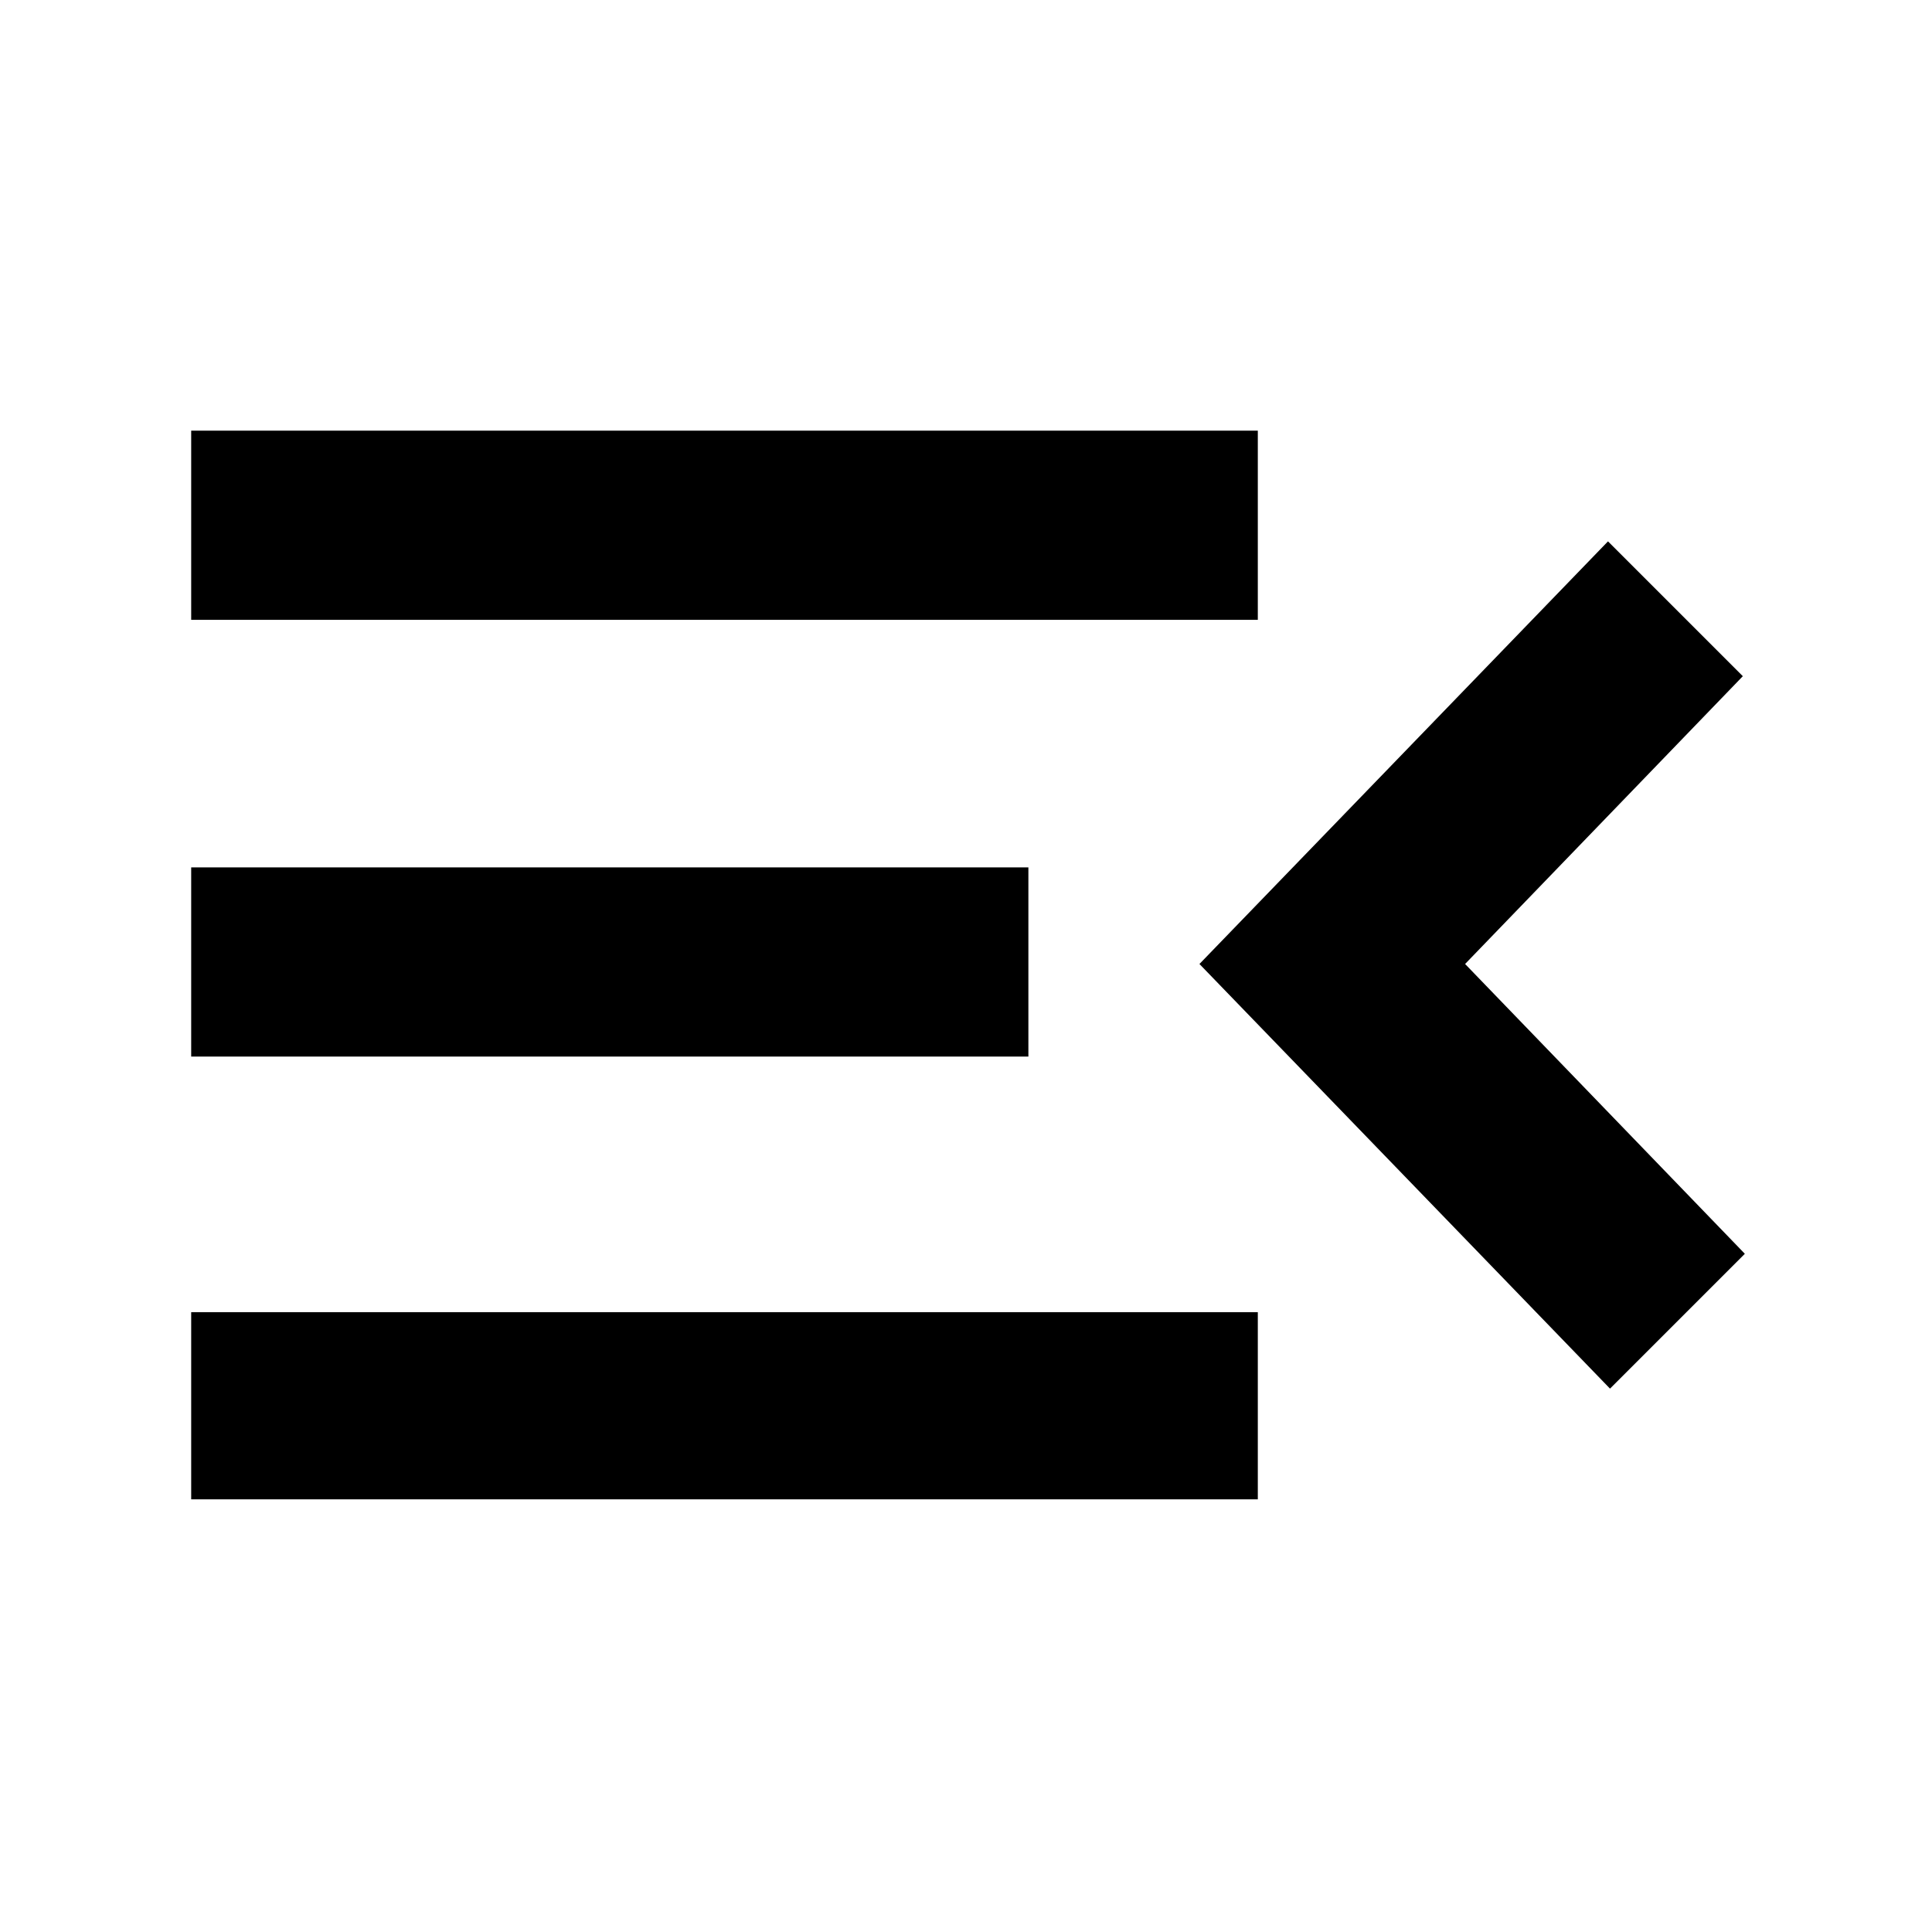
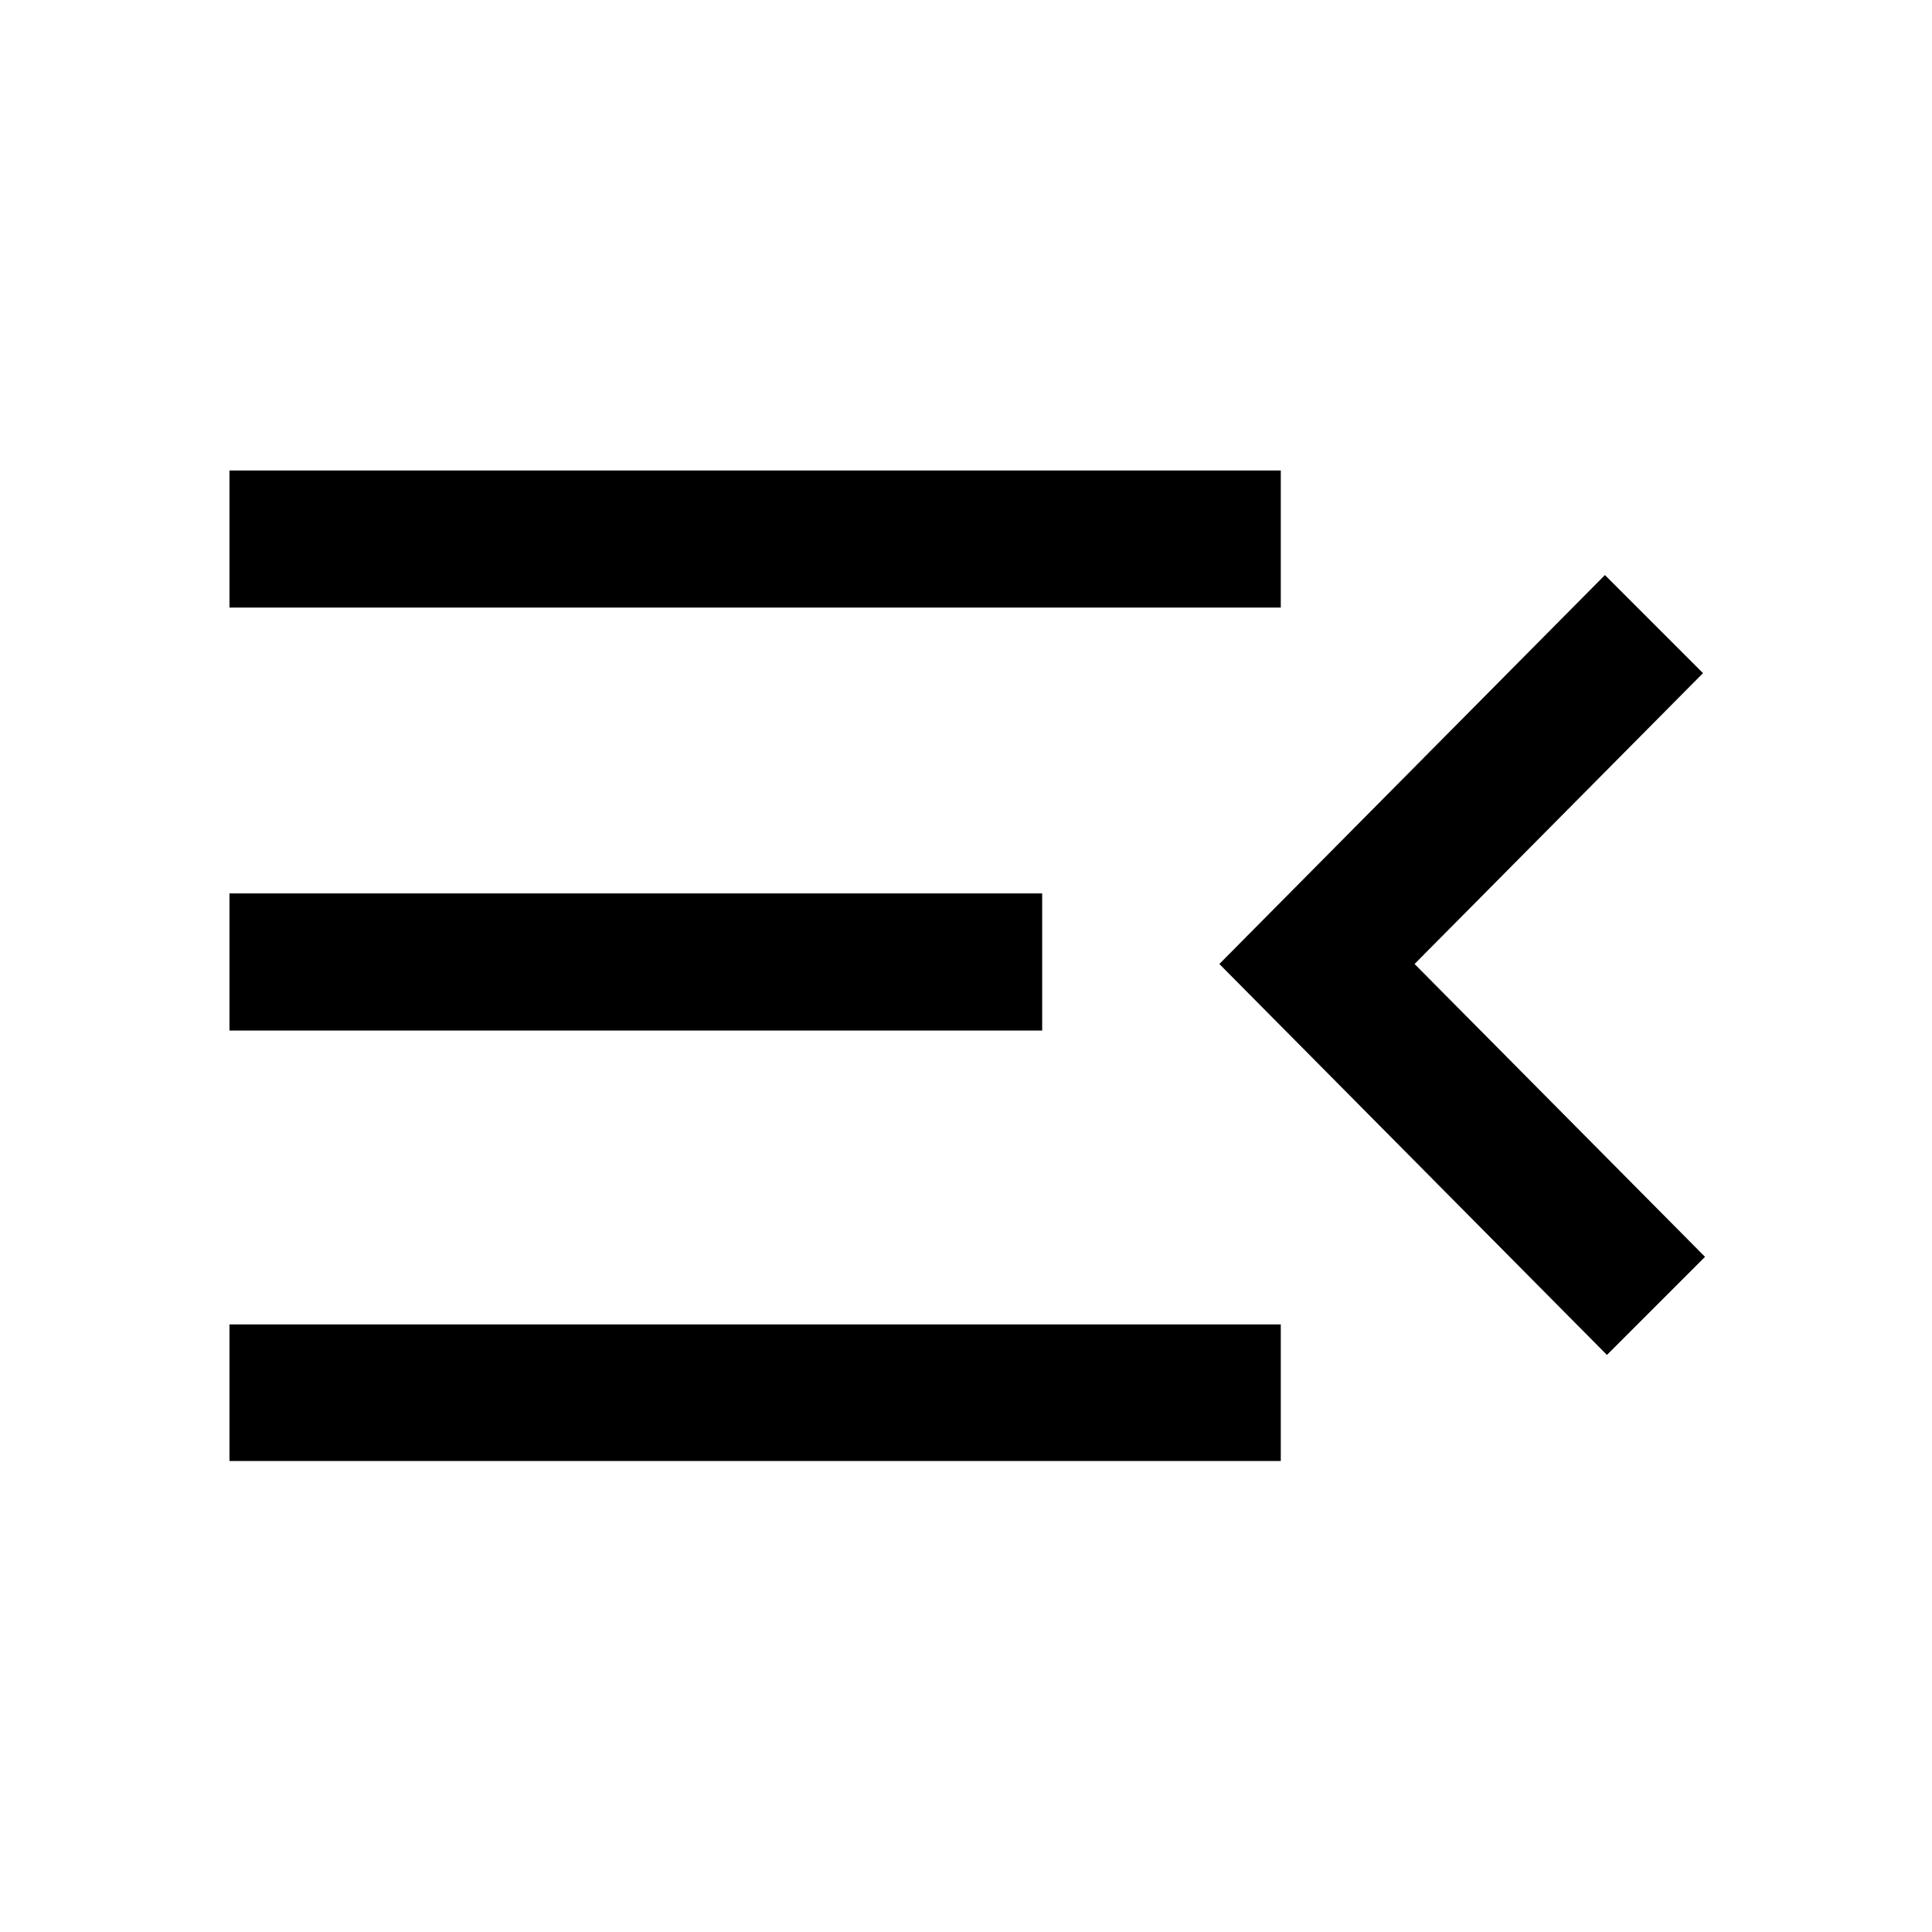
<svg xmlns="http://www.w3.org/2000/svg" height="48" viewBox="0 -960 960 960" width="48">
-   <path d="M95-215v-93h530v93H95Zm705-55L596-481l203-210 67 67-138 143 139 144-67 67ZM95-435v-94h416v94H95Zm0-217v-94h530v94H95Z" />
+   <path d="M114.022-234.022v-67.891h522.391v67.891H114.022Zm684.456-52.717L605.891-481l191.587-193.261 48.74 48.739L702.891-481l144.327 145.522-48.74 48.739ZM114.022-447.935v-68.13h403.826v68.13H114.022Zm0-210.152v-68.131h522.391v68.131H114.022Z" />
</svg>
